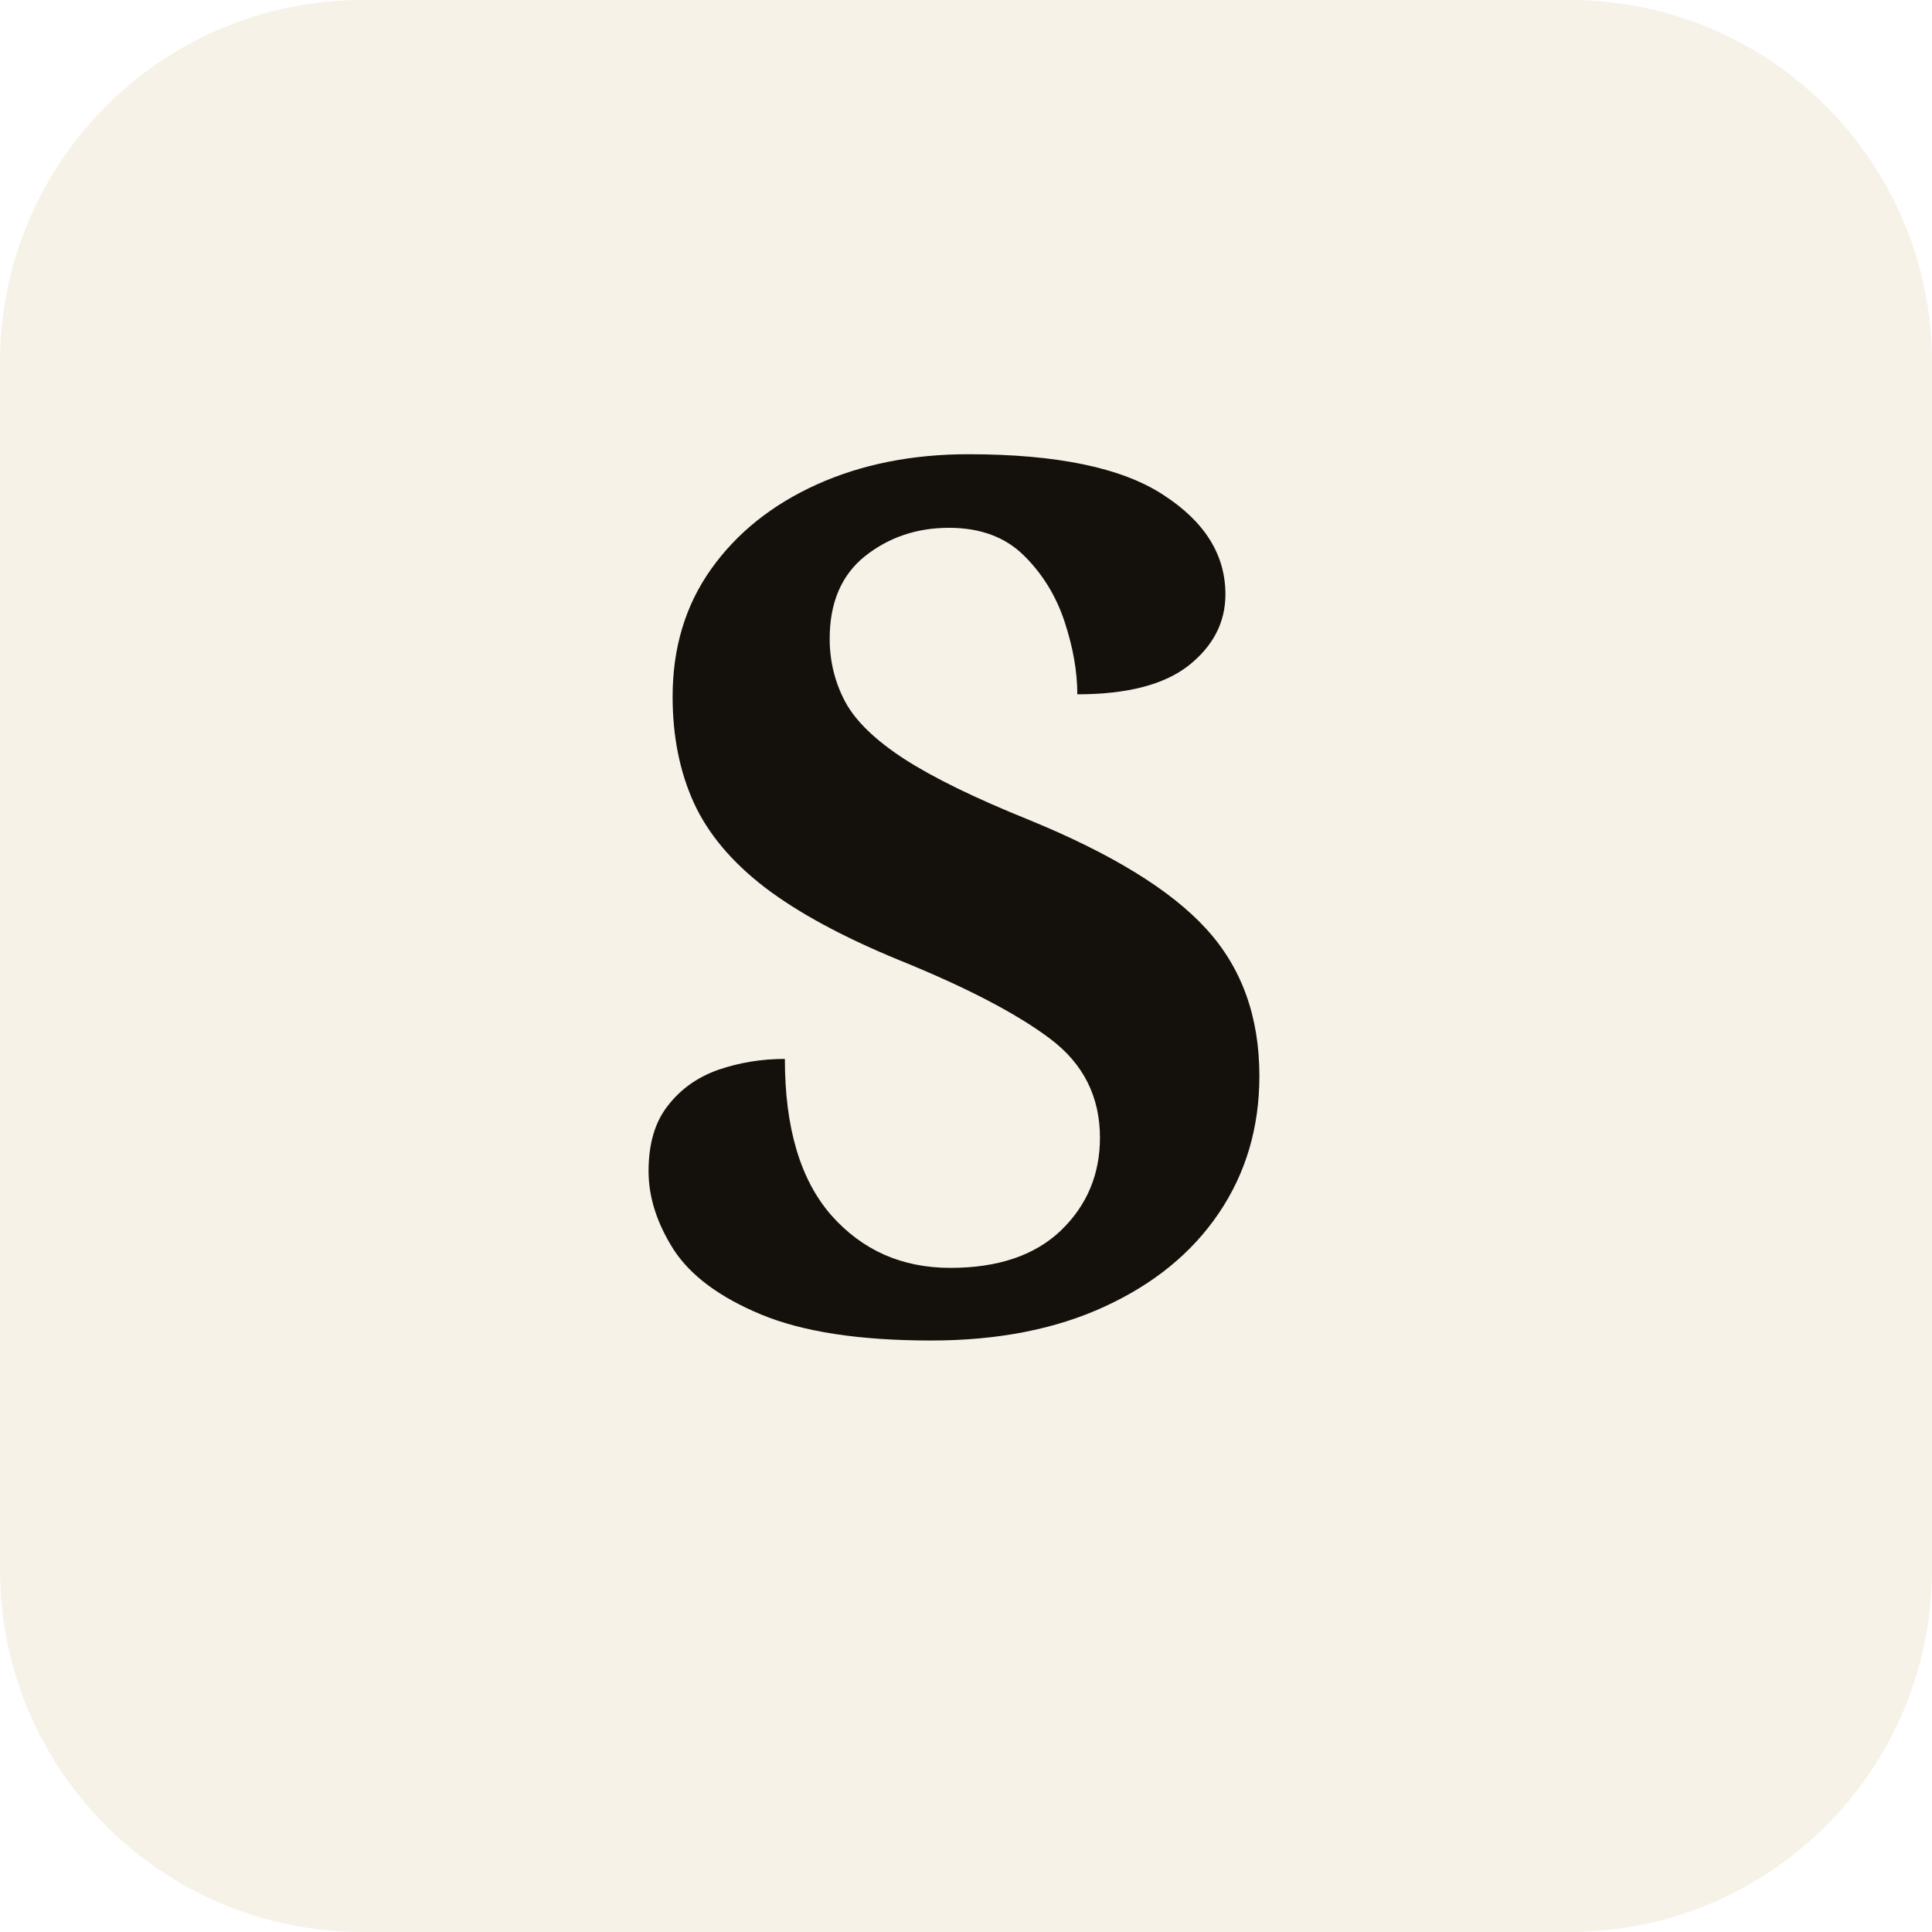
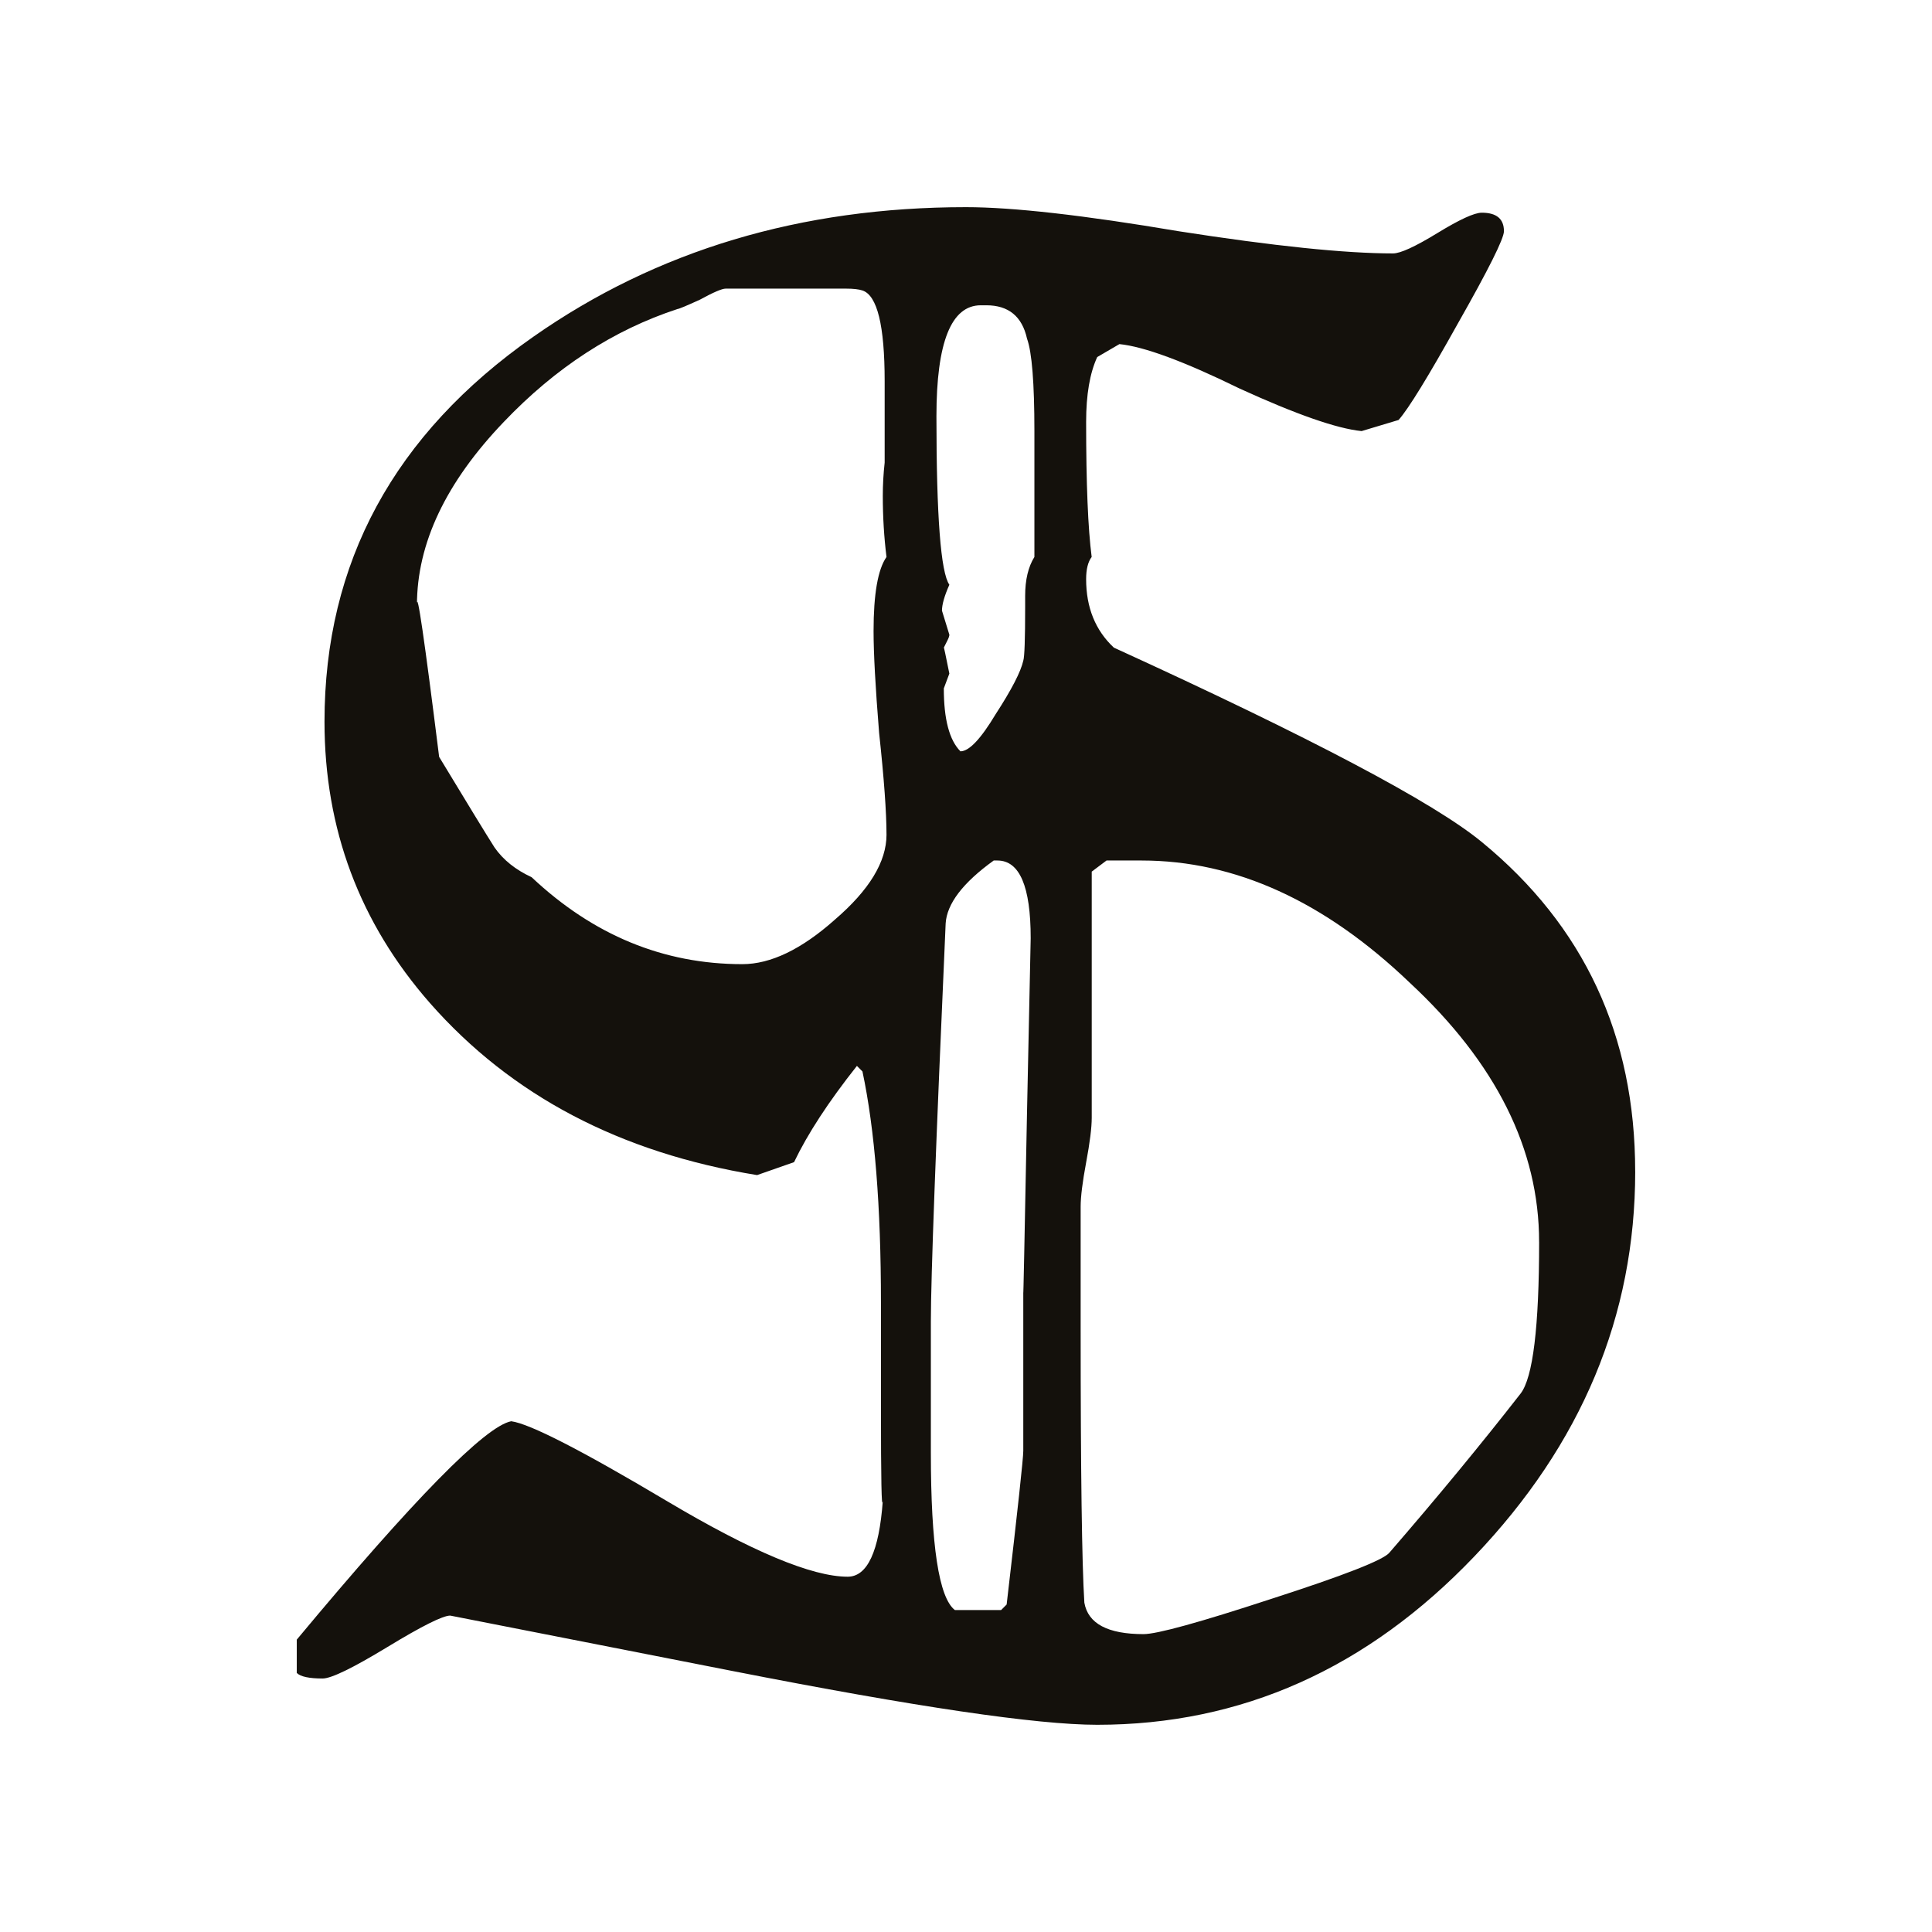
- <svg xmlns="http://www.w3.org/2000/svg" viewBox="0 0 64 64">
-   <rect width="64" height="64" rx="12" fill="#F7F2E8" />
-   <text x="32" y="44" font-family="ui-serif, serif" font-size="40" font-weight="700" text-anchor="middle" fill="#14110C">S</text>
+ <svg xmlns="http://www.w3.org/2000/svg" viewBox="0 0 128 128">
+   <defs />
+   <style>path{fill:#14110c}@media (prefers-color-scheme:dark){path{fill:#f2ead3}}</style>
+   <path d="M108.337 77.61q0 14.346-10.656 25.504-10.656 11.158-24.986 11.158-6.001 0-24.128-3.556l-18.739-3.679q-.735 0-4.164 2.084-3.429 2.084-4.287 2.084-1.347 0-1.715-.368v-2.207q11.635-13.978 14.208-14.469 1.837.245 10.288 5.273 8.451 5.027 12.003 5.027 1.96 0 2.327-5.027-.123.981-.123-6.253v-6.867q0-9.564-1.225-15.327l-.367-.368q-2.817 3.556-4.164 6.376l-2.45.858q-13.595-2.207-21.679-11.403-6.981-7.97-6.981-18.638 0-15.818 13.84-25.504 12.248-8.583 28.66-8.583 4.654 0 14.085 1.594 9.431 1.471 14.208 1.471.735 0 2.939-1.349 2.205-1.349 2.939-1.349 1.47 0 1.47 1.226 0 .736-3.062 6.131-2.939 5.273-3.919 6.376l-2.45.736q-2.45-.245-8.084-2.82-5.512-2.698-7.961-2.943l-1.47.858q-.735 1.594-.735 4.292 0 6.131.367 8.951-.367.49-.367 1.471 0 2.82 1.837 4.537 19.597 8.951 24.373 12.875 10.166 8.338 10.166 21.826zM68.532 36.902v-8.338q0-4.782-.49-6.131-.49-2.207-2.695-2.207h-.367q-2.939 0-2.939 7.357 0 9.932.857 11.158-.49 1.104-.49 1.717l.49 1.594q0 .123-.123.368-.122.245-.245.49 0-.123.367 1.717l-.367.981q0 3.065 1.102 4.169.857 0 2.327-2.452 1.592-2.452 1.837-3.556.123-.368.123-3.556v-.736q0-1.594.612-2.575zm33.437 45.368q0-9.196-8.573-17.166-8.451-8.093-17.759-8.093h-2.327l-.98.736V74.055q0 .981-.367 2.943-.367 1.962-.367 2.943v8.093q0 14.224.245 18.147.367 2.084 3.919 2.084 1.347 0 8.451-2.33 7.226-2.33 7.839-3.065 4.777-5.518 8.696-10.545 1.225-1.594 1.225-10.055M58.733 55.294q0-2.207-.49-6.744-.367-4.537-.367-6.744 0-3.679.857-4.905-.245-1.962-.245-4.046 0-1.104.123-2.207v-5.395q0-5.518-1.47-6.008-.367-.123-1.102-.123h-7.961q-.367 0-1.715.736-1.347.613-1.47.613-6.369 2.084-11.513 7.48-5.756 6.008-5.756 12.139 0-1.717 1.47 10.055 2.817 4.659 3.674 6.008.857 1.226 2.45 1.962 6.124 5.763 13.963 5.763 2.817 0 6.124-2.943 3.429-2.943 3.429-5.64zm9.553 6.867q0-5.15-2.205-5.15h-.245q-3.062 2.207-3.184 4.169-.98 22.071-.98 26.363v8.706q0 9.196 1.592 10.422h3.062l.367-.368q1.102-9.442 1.102-10.177V85.581q0 .981.245-11.771z" aria-label="S" style="stroke-width:1.362" />
</svg>
